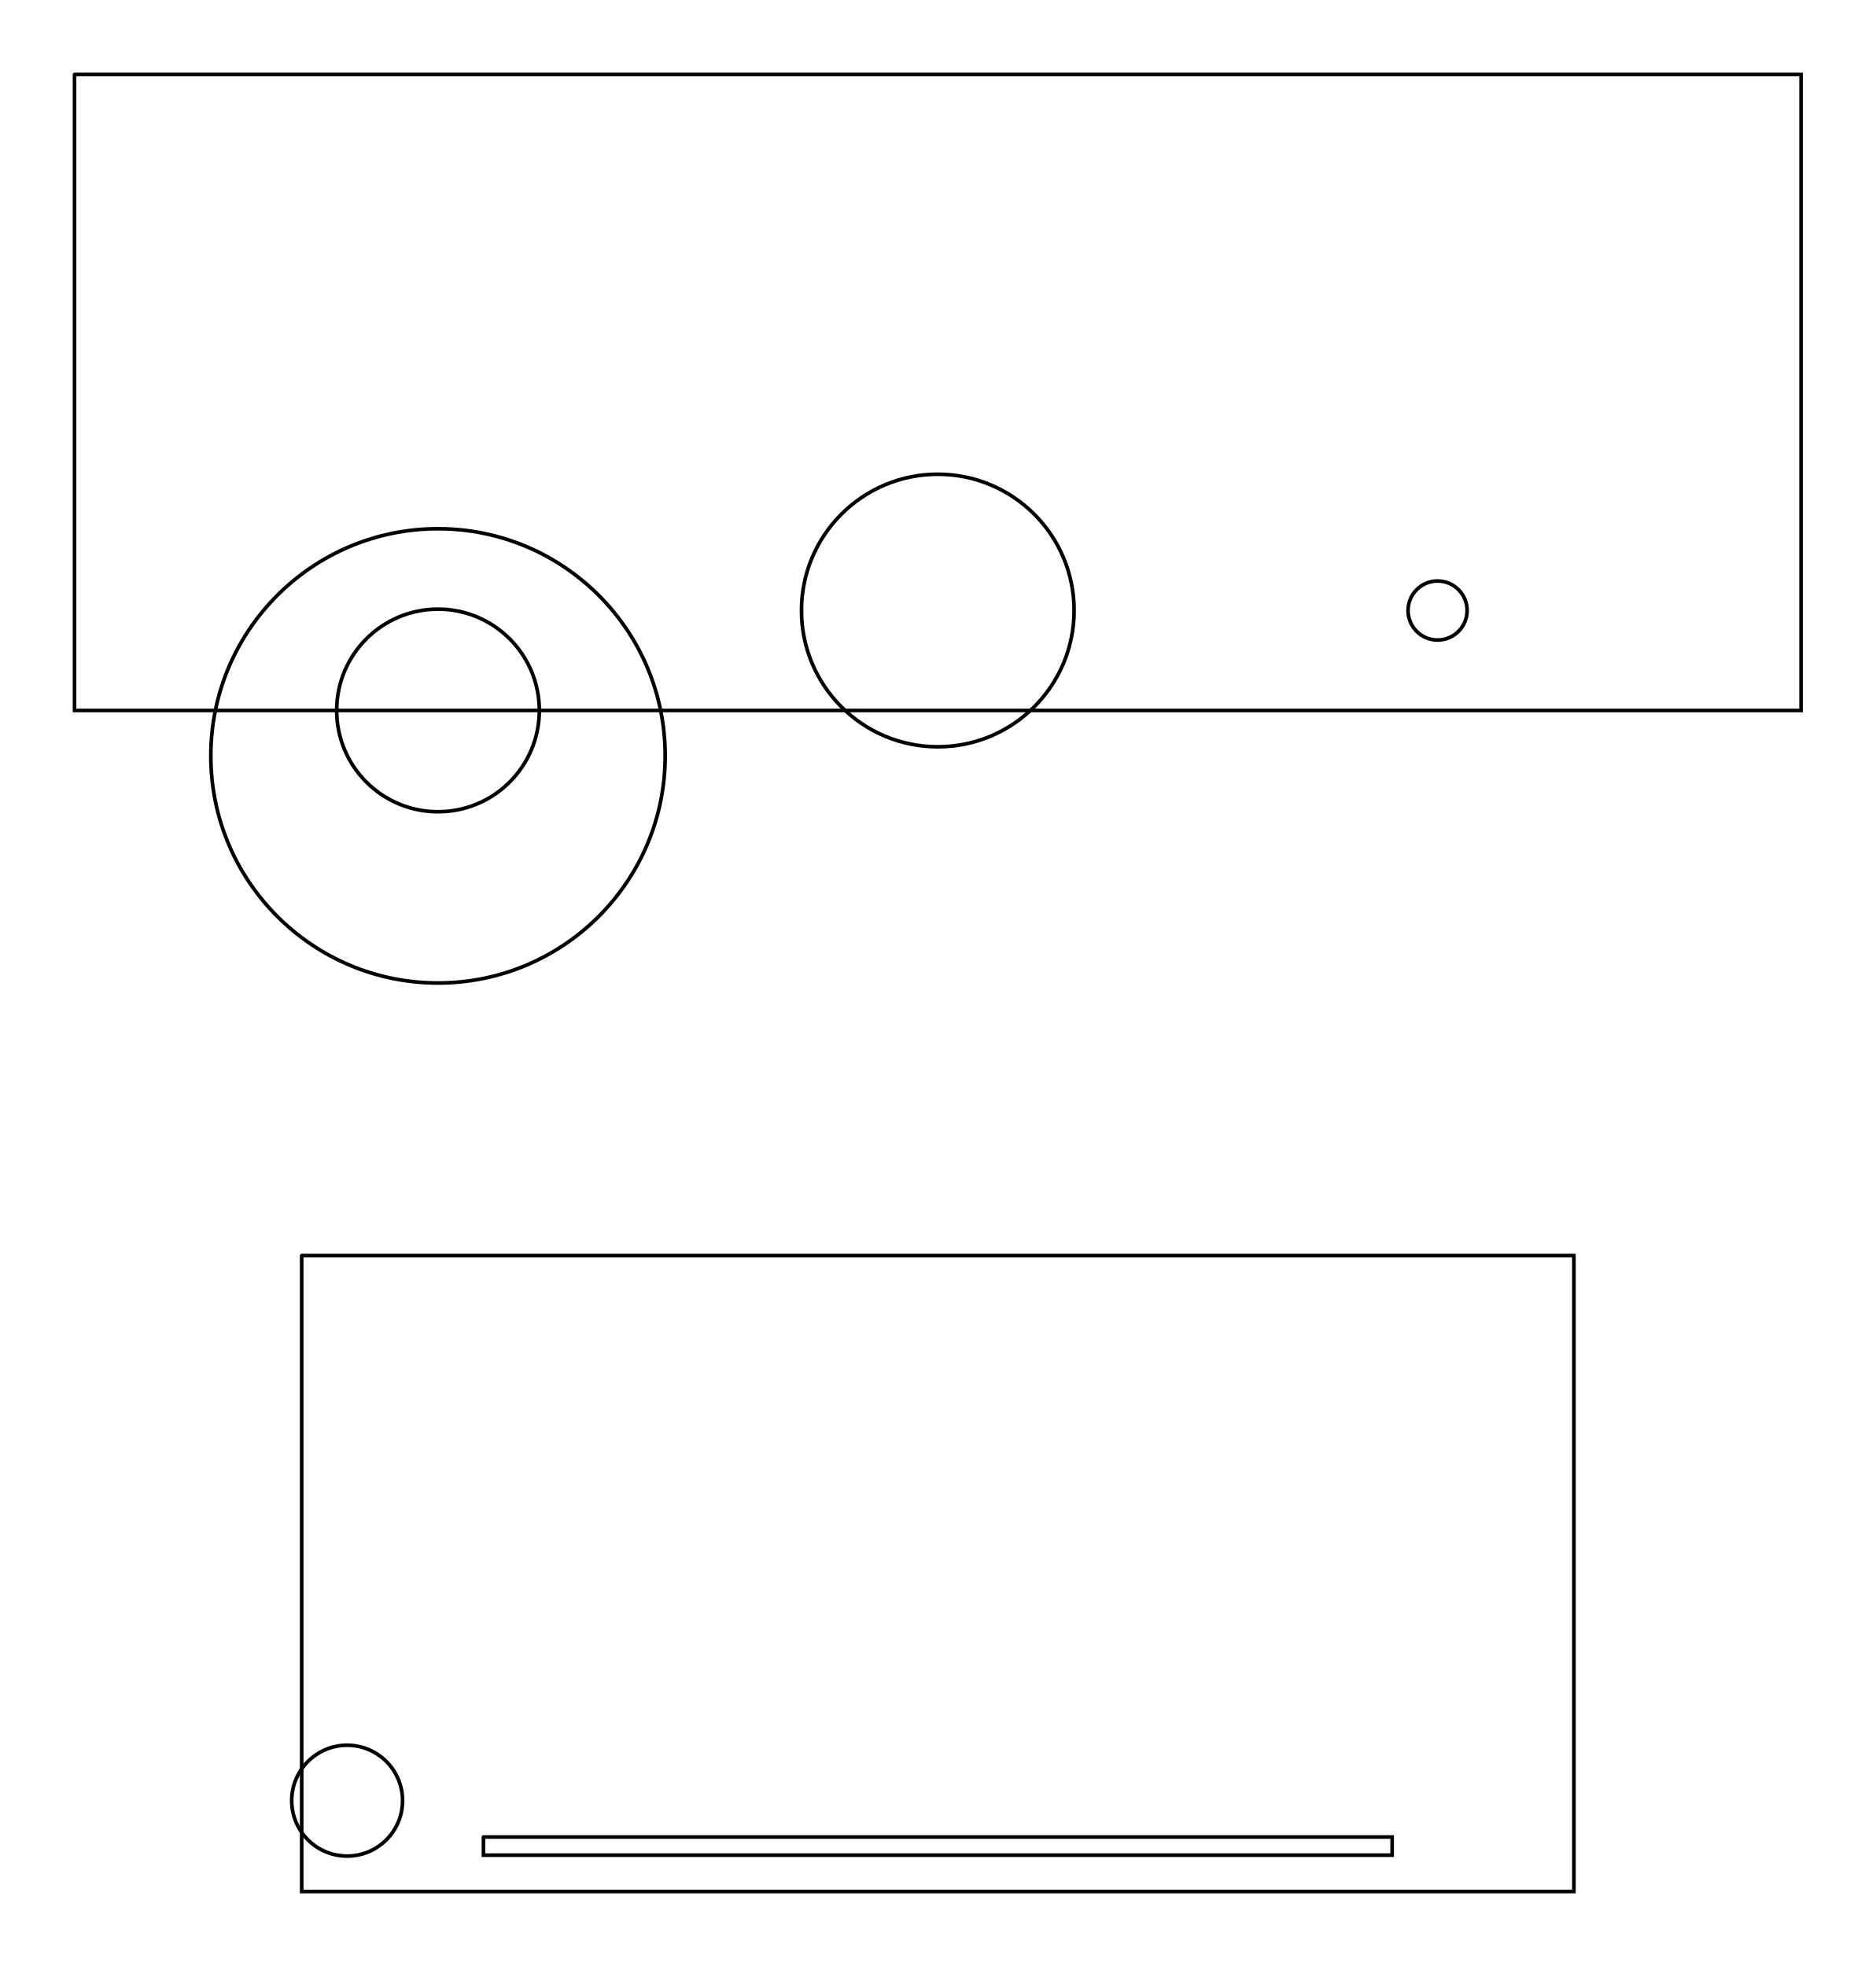
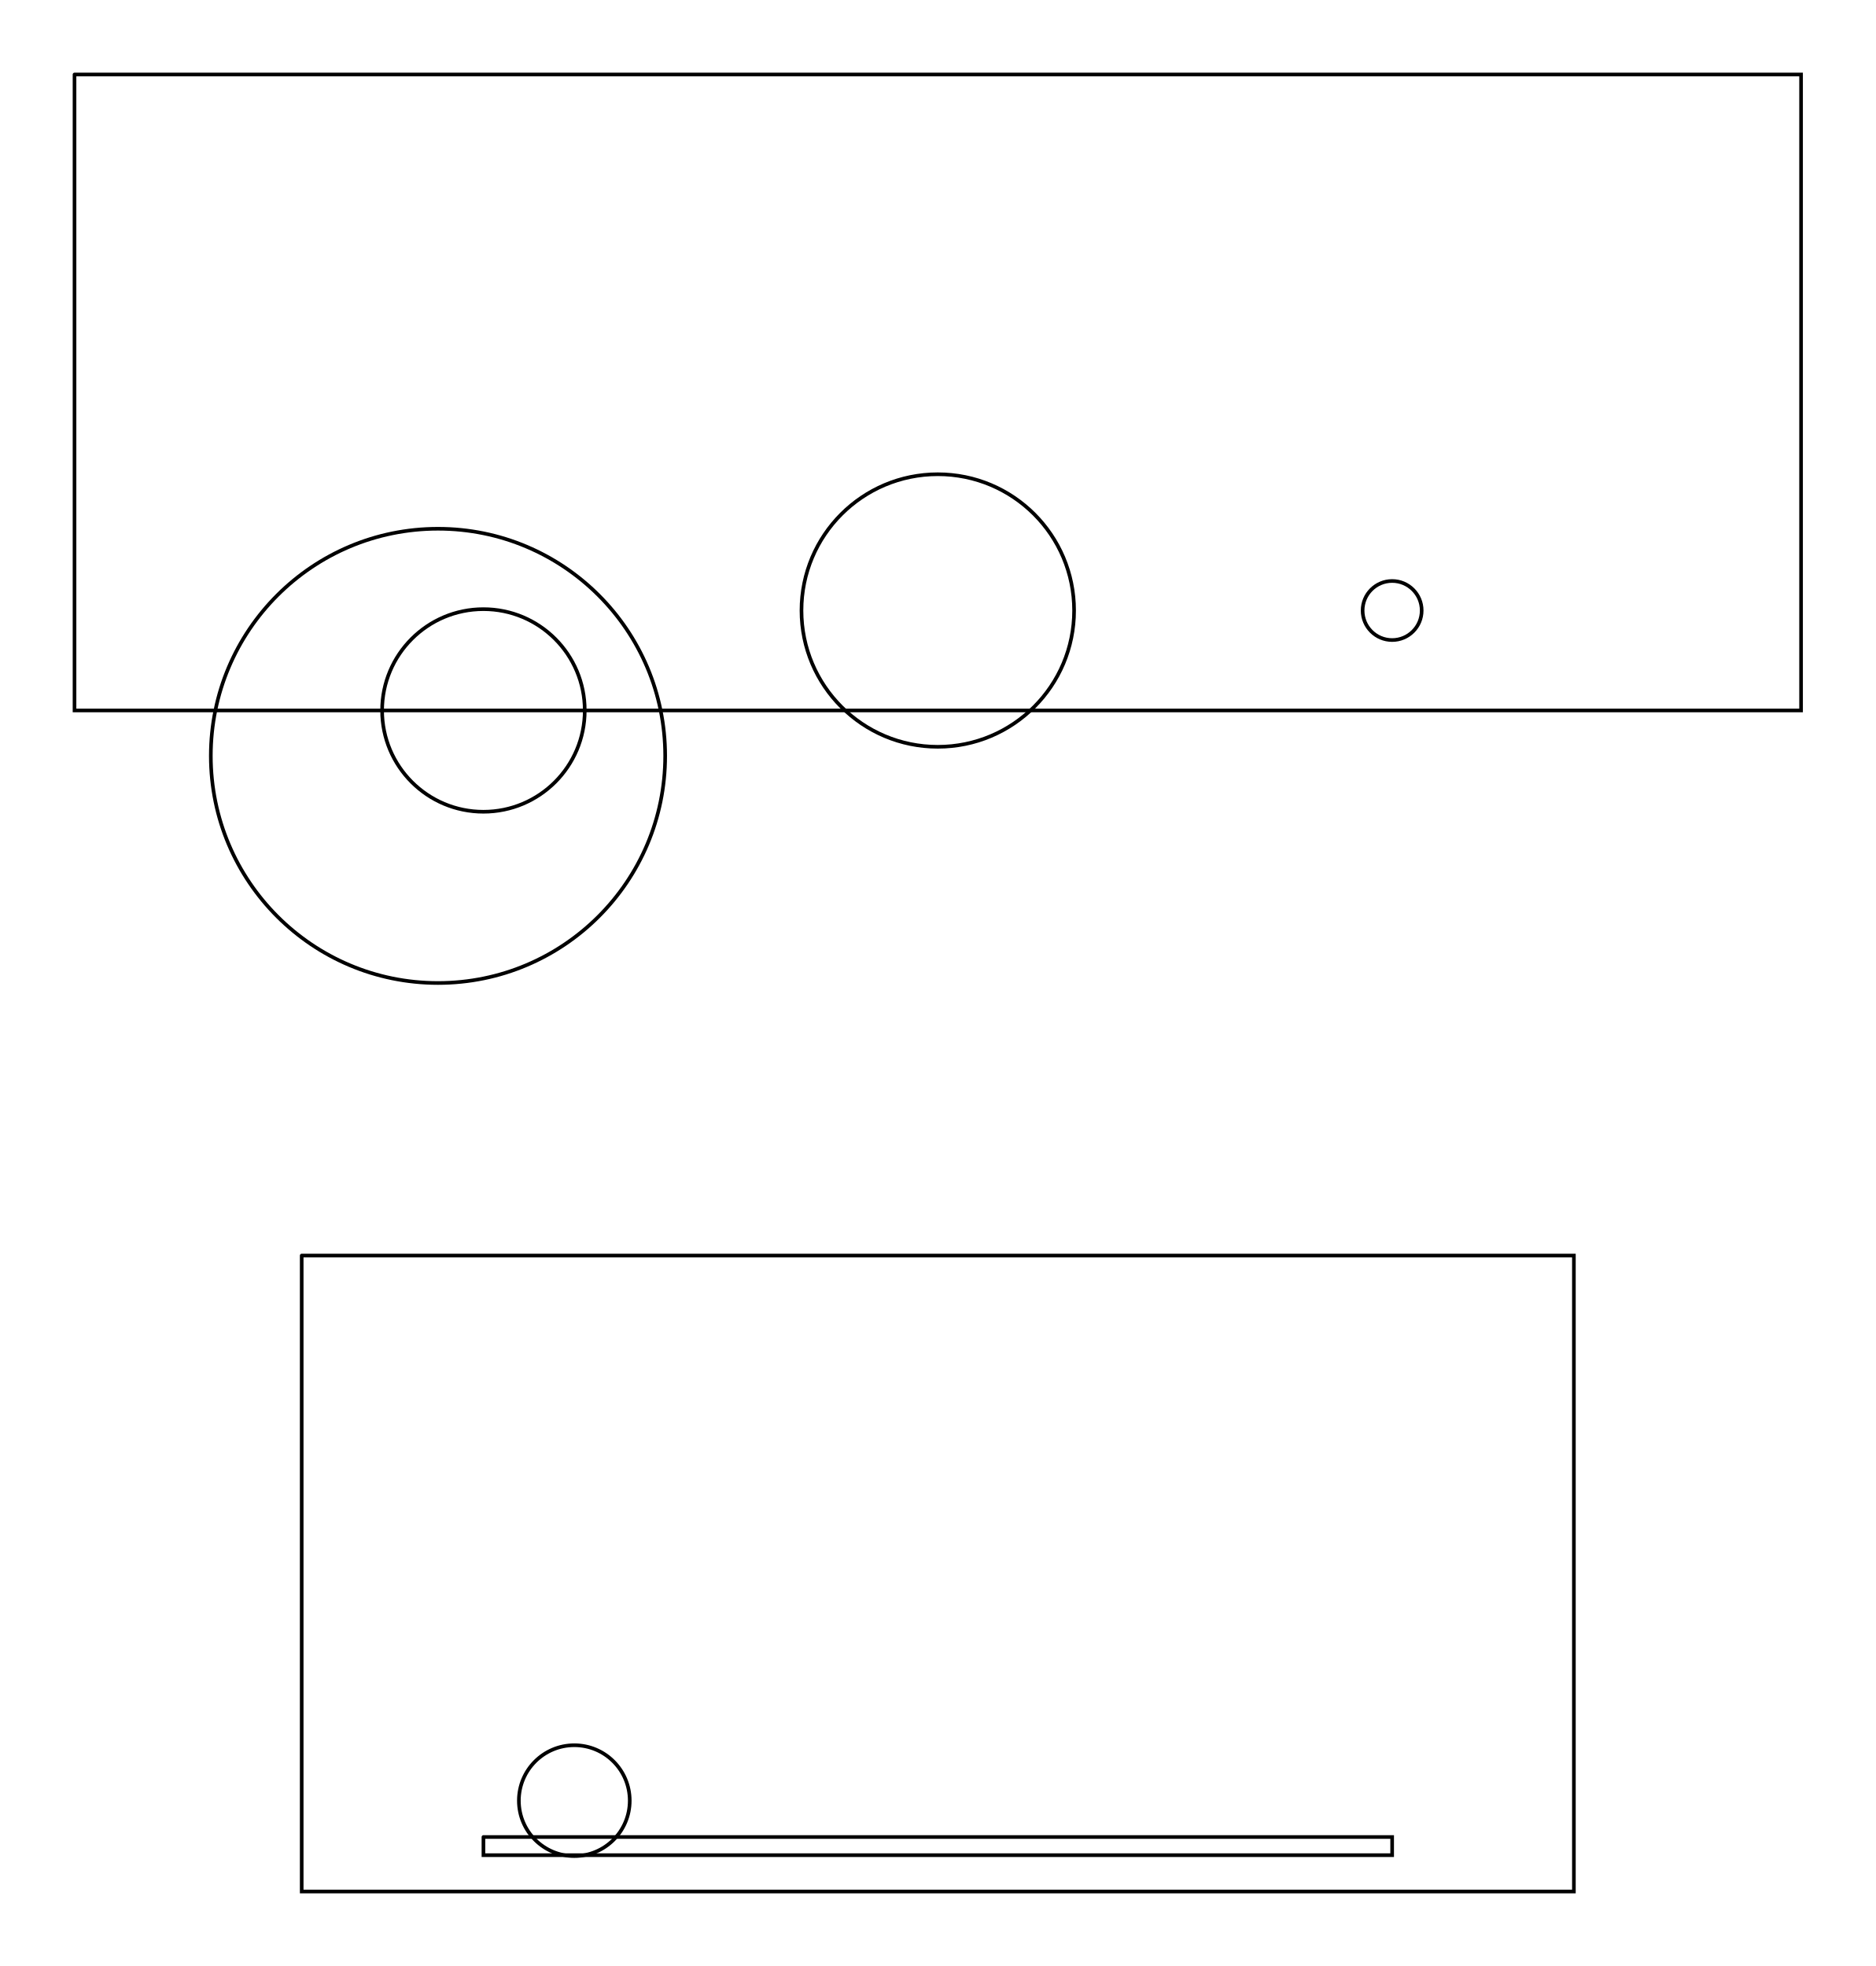
<svg xmlns="http://www.w3.org/2000/svg" width="206.4mm" height="216.4mm" viewBox="-103.2 -93.2 206.4 216.4" version="1.1">
  <g transform="scale(1,-1)" stroke-linecap="round">
    <g fill="none" stroke="rgb(0,0,0)" stroke-width="0.4" id="cuts">
      <path d="M -95.0,85.0 L -95.0,15.0 L 95.0,15.0 L 95.0,85.0 L -95.0,85.0" />
      <path d="M -70.0,-45.0 L -70.0,-115.0 L 70.0,-115.0 L 70.0,-45.0 L -70.0,-45.0" />
-       <circle cx="-55.0" cy="15.0" r="11.15" />
-       <circle cx="-65.0" cy="-105.0" r="6.1" />
-       <circle cx="55.0" cy="26.0" r="3.25" />
+       <circle cx="-50.0" cy="15.0" r="11.15" />
+       <circle cx="-40.0" cy="-105.0" r="6.1" />
+       <circle cx="50.0" cy="26.0" r="3.25" />
      <circle cx="0.0" cy="26.0" r="15.0" />
      <circle cx="-55.0" cy="10.0" r="25.0" />
      <path d="M -50.0,-109.0 L -50.0,-111.0 L 50.0,-111.0 L 50.0,-109.0 L -50.0,-109.0" />
    </g>
  </g>
</svg>
